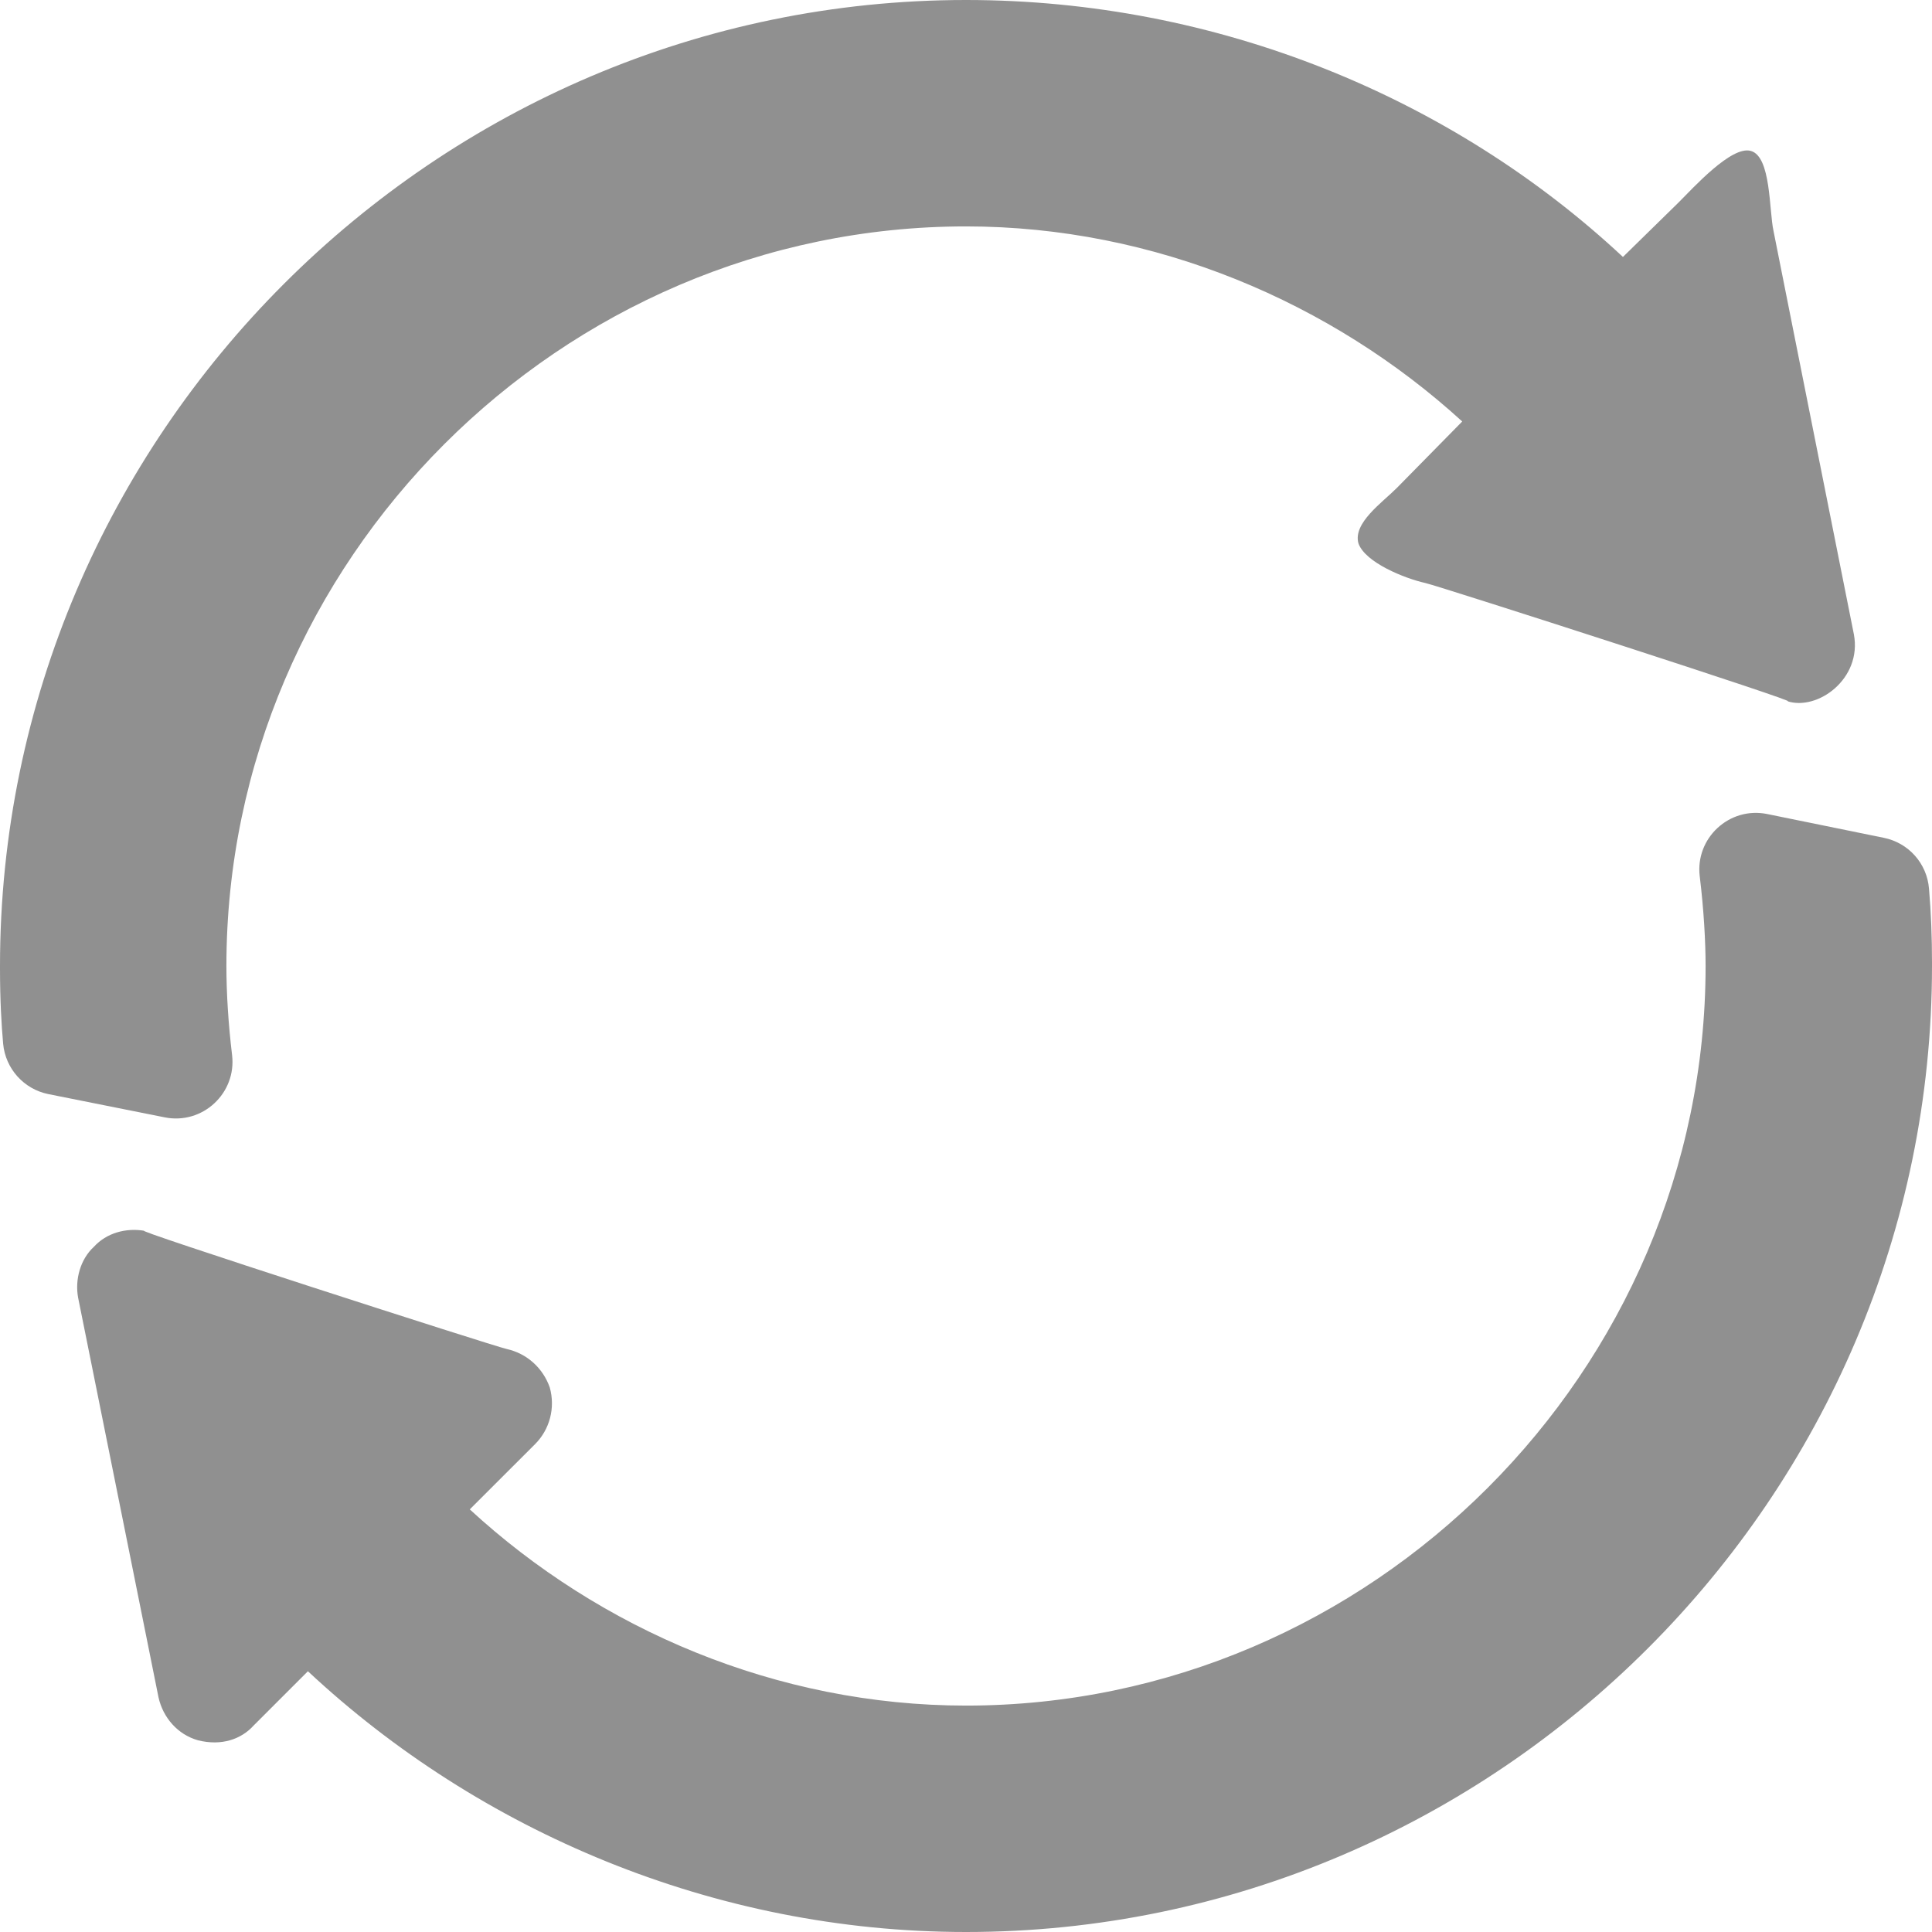
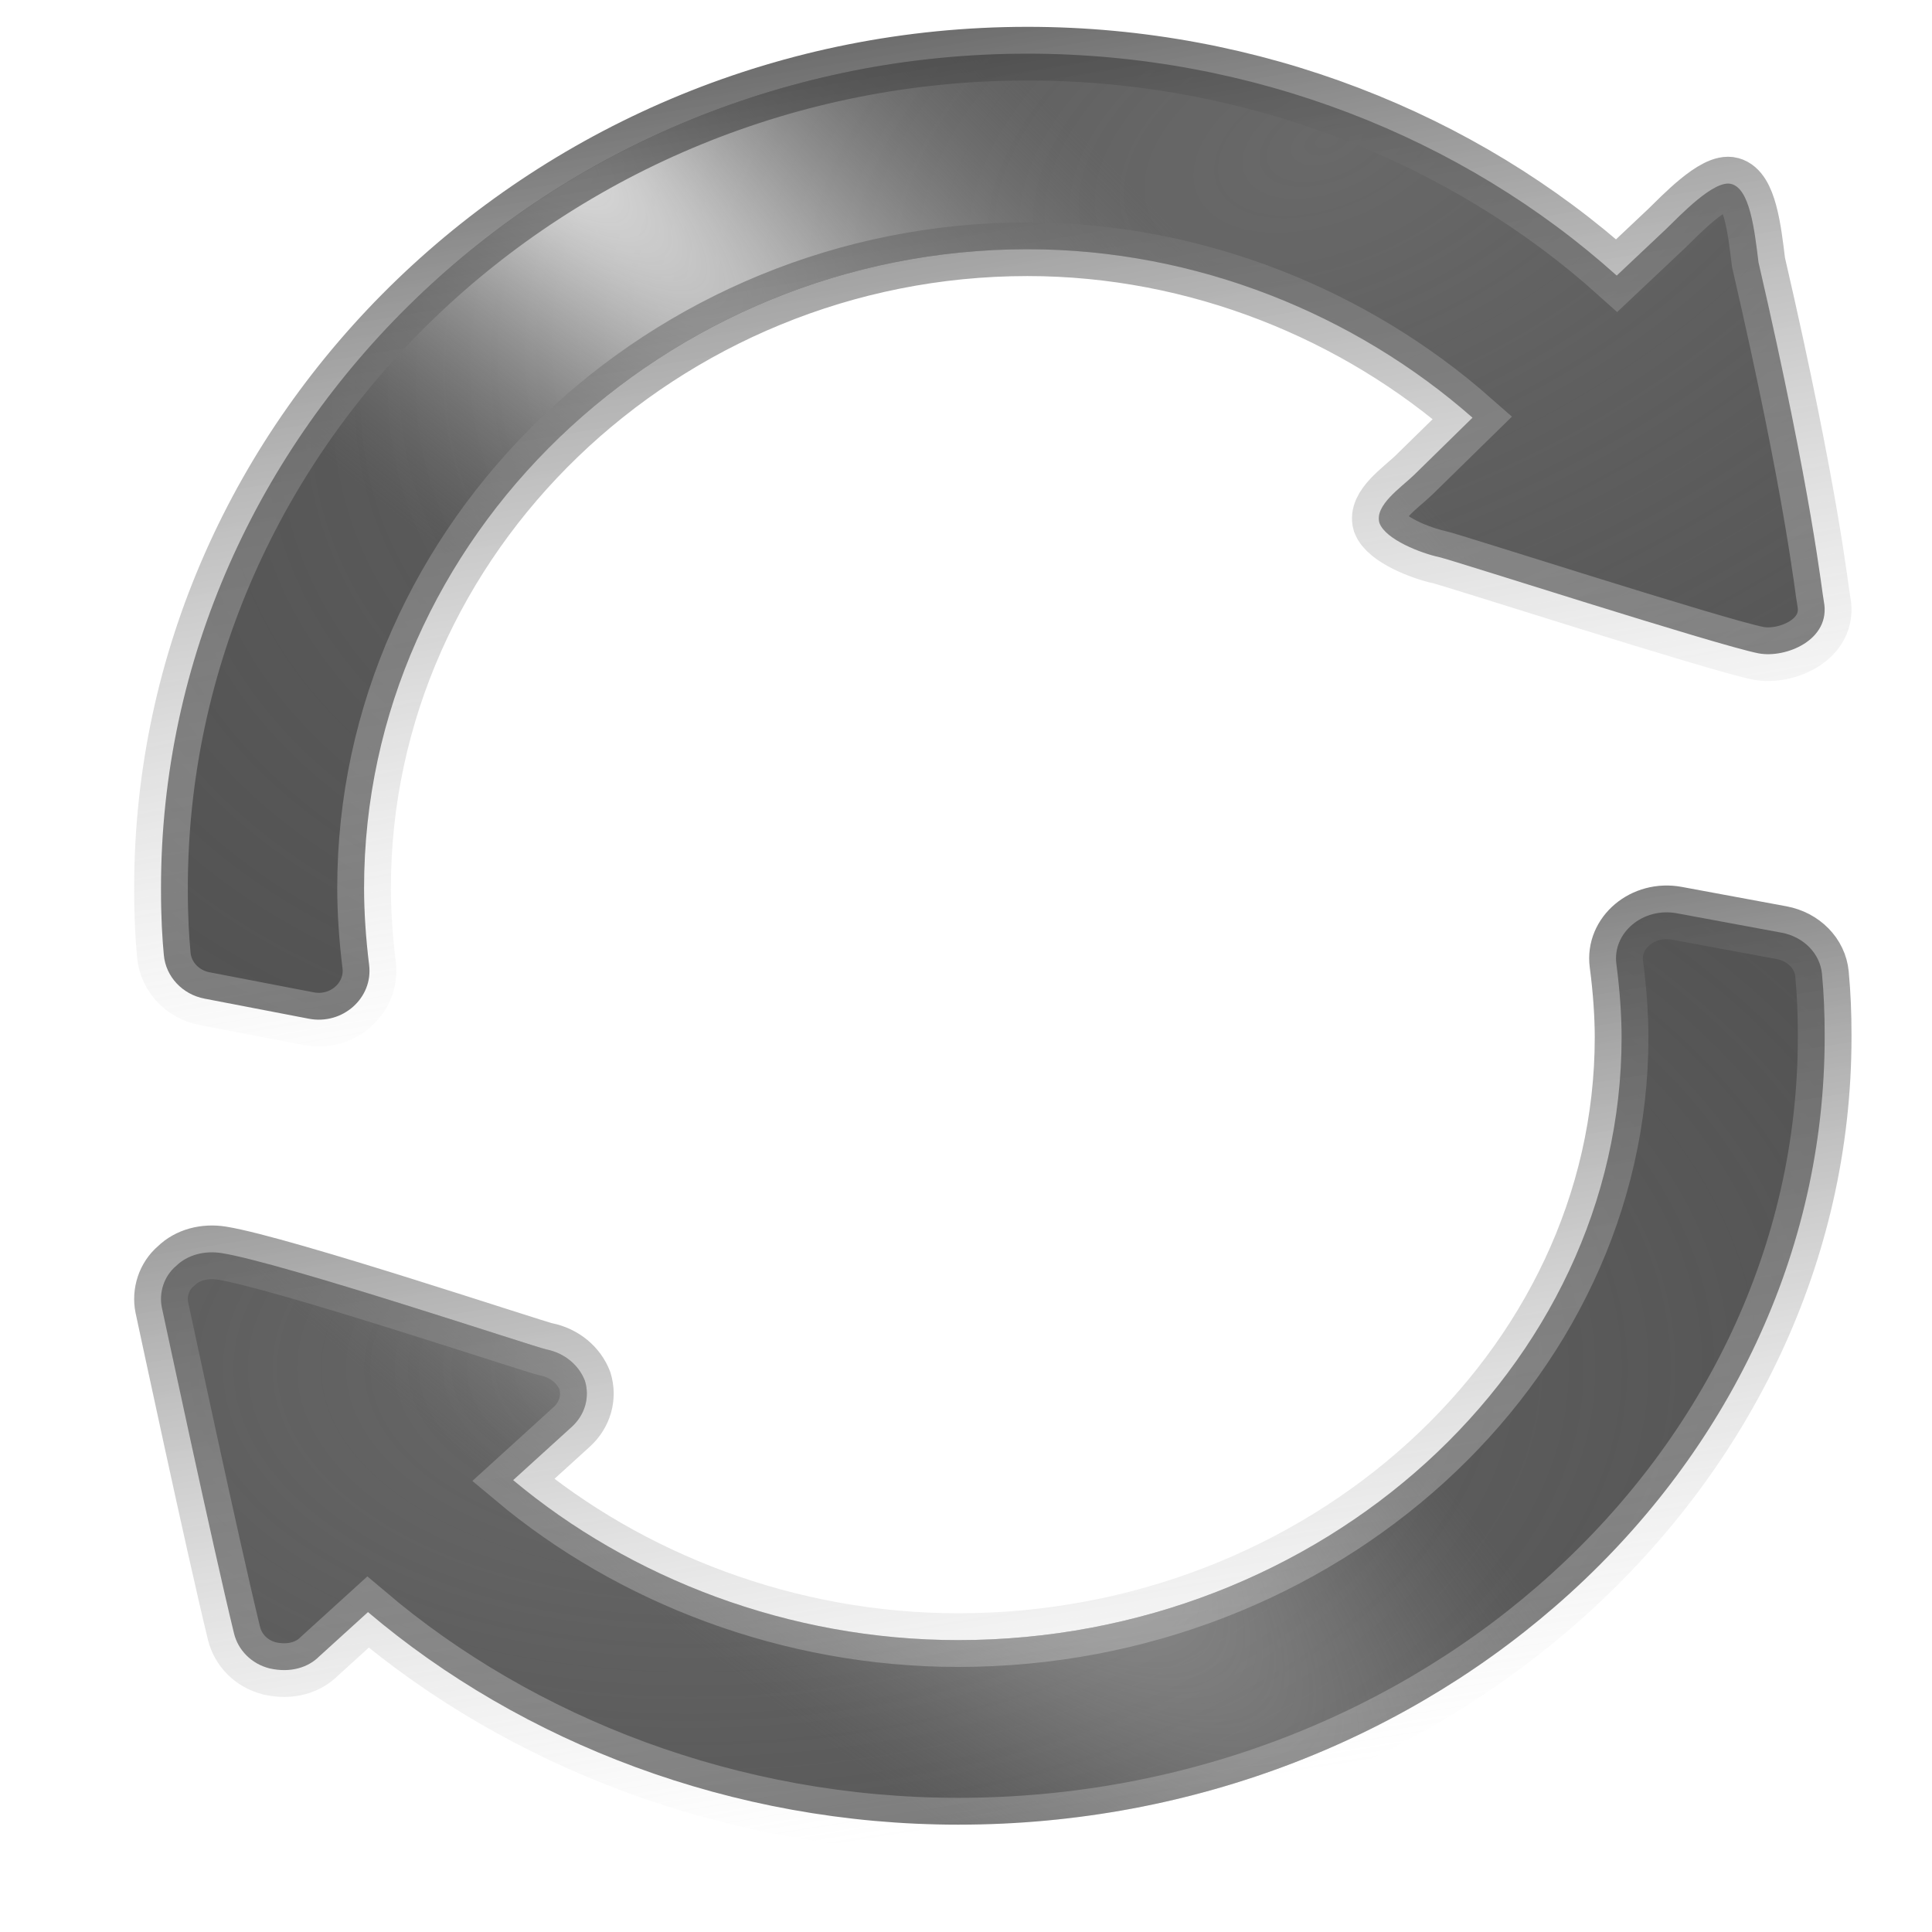
- <svg xmlns="http://www.w3.org/2000/svg" width="32" height="32" viewBox="0 0 32 32" fill="none">
-   <path d="M3.844 17.476C3.782 16.961 3.75 16.45 3.75 16C3.75 9.287 9.287 3.75 16 3.75C19.131 3.75 22.062 5.012 24.219 6.981L23.137 8.081C22.894 8.325 22.406 8.662 22.5 9C22.613 9.319 23.269 9.581 23.606 9.656C23.795 9.694 29.995 11.692 29.6 11.613C30.102 11.78 30.845 11.244 30.706 10.506C30.668 10.317 29.296 3.43 29.375 3.825C29.3 3.488 29.337 2.594 29 2.5C28.681 2.406 28.044 3.113 27.8 3.356L26.881 4.256C24.05 1.613 20.162 0 16 0C7.206 0 0 7.206 0 16V16.037C0 16.566 0.024 16.974 0.052 17.287C0.09 17.701 0.395 18.04 0.802 18.122L2.729 18.507C3.355 18.632 3.919 18.107 3.844 17.476Z" fill="#909090" />
-   <path d="M31.203 13.877L29.271 13.483C28.644 13.355 28.076 13.881 28.153 14.515C28.22 15.062 28.25 15.595 28.25 16C28.25 22.712 22.713 28.25 16 28.25C12.869 28.25 9.938 26.988 7.781 25L8.863 23.919C9.106 23.675 9.2 23.319 9.106 22.981C8.994 22.662 8.731 22.419 8.394 22.344C8.205 22.306 2.005 20.308 2.4 20.387C2.081 20.331 1.762 20.425 1.556 20.65C1.331 20.856 1.238 21.194 1.294 21.494C1.332 21.682 2.705 28.507 2.625 28.112C2.7 28.45 2.944 28.731 3.281 28.825C3.673 28.923 3.999 28.804 4.2 28.581L5.1 27.681C7.931 30.325 11.819 32 16 32C24.794 32 32 24.794 32 16V15.944C32 15.528 31.985 15.12 31.95 14.715C31.915 14.3 31.611 13.96 31.203 13.877Z" fill="#909090" />
+ <svg xmlns="http://www.w3.org/2000/svg" width="36" height="36" viewBox="0 0 36 36" fill="none">
+   <path d="M6.878 17.98C6.816 17.48 6.784 16.983 6.784 16.546C6.784 10.024 12.372 4.644 19.145 4.644C22.305 4.644 25.263 5.87 27.438 7.783L26.347 8.852C26.101 9.089 25.609 9.417 25.704 9.745C25.818 10.054 26.48 10.309 26.82 10.382C27.011 10.419 32.002 12.026 32.767 12.174C33.272 12.271 34.124 11.925 33.985 11.208C33.946 11.025 33.777 9.259 32.767 4.887C32.691 4.261 32.603 3.52 32.263 3.429C31.942 3.338 31.298 4.024 31.052 4.261L30.125 5.135C27.268 2.567 23.345 1 19.145 1C10.272 1 3 8.002 3 16.546V16.582C3 17.096 3.024 17.493 3.053 17.797C3.09 18.199 3.398 18.528 3.81 18.608L5.753 18.982C6.386 19.104 6.955 18.593 6.878 17.98Z" fill="url(#paint0_diamond)" />
+   <path d="M6.878 17.98C6.816 17.48 6.784 16.983 6.784 16.546C6.784 10.024 12.372 4.644 19.145 4.644C22.305 4.644 25.263 5.87 27.438 7.783L26.347 8.852C26.101 9.089 25.609 9.417 25.704 9.745C25.818 10.054 26.48 10.309 26.82 10.382C27.011 10.419 32.002 12.026 32.767 12.174C33.272 12.271 34.124 11.925 33.985 11.208C33.946 11.025 33.777 9.259 32.767 4.887C32.691 4.261 32.603 3.52 32.263 3.429C31.942 3.338 31.298 4.024 31.052 4.261L30.125 5.135C27.268 2.567 23.345 1 19.145 1C10.272 1 3 8.002 3 16.546V16.582C3 17.096 3.024 17.493 3.053 17.797C3.09 18.199 3.398 18.528 3.81 18.608L5.753 18.982C6.386 19.104 6.955 18.593 6.878 17.98Z" fill="url(#paint1_diamond)" />
+   <path d="M6.878 17.98C6.816 17.48 6.784 16.983 6.784 16.546C6.784 10.024 12.372 4.644 19.145 4.644C22.305 4.644 25.263 5.87 27.438 7.783L26.347 8.852C26.101 9.089 25.609 9.417 25.704 9.745C25.818 10.054 26.48 10.309 26.82 10.382C27.011 10.419 32.002 12.026 32.767 12.174C33.272 12.271 34.124 11.925 33.985 11.208C33.946 11.025 33.777 9.259 32.767 4.887C32.691 4.261 32.603 3.52 32.263 3.429C31.942 3.338 31.298 4.024 31.052 4.261L30.125 5.135C27.268 2.567 23.345 1 19.145 1C10.272 1 3 8.002 3 16.546V16.582C3 17.096 3.024 17.493 3.053 17.797C3.09 18.199 3.398 18.528 3.81 18.608L5.753 18.982C6.386 19.104 6.955 18.593 6.878 17.98Z" stroke="url(#paint2_linear)" />
+   <path d="M33.196 17.379L31.247 17.018C30.613 16.9 30.041 17.383 30.119 17.964C30.186 18.466 30.216 18.954 30.216 19.326C30.216 25.482 24.629 30.561 17.855 30.561C14.696 30.561 11.738 29.403 9.562 27.58L10.653 26.588C10.899 26.365 10.994 26.038 10.899 25.729C10.786 25.436 10.521 25.213 10.18 25.144C9.99 25.109 5.272 23.532 4.132 23.35C3.811 23.298 3.489 23.384 3.281 23.59C3.054 23.78 2.959 24.089 3.016 24.364C3.054 24.537 3.961 28.797 4.36 30.434C4.435 30.744 4.681 31.002 5.022 31.088C5.416 31.178 5.746 31.069 5.949 30.864L6.857 30.039C9.714 32.464 13.636 34 17.855 34C26.729 34 34 27.391 34 19.326V19.274C34 18.893 33.985 18.519 33.95 18.147C33.914 17.767 33.607 17.455 33.196 17.379Z" fill="url(#paint3_diamond)" />
+   <path d="M33.196 17.379L31.247 17.018C30.613 16.9 30.041 17.383 30.119 17.964C30.186 18.466 30.216 18.954 30.216 19.326C30.216 25.482 24.629 30.561 17.855 30.561C14.696 30.561 11.738 29.403 9.562 27.58L10.653 26.588C10.899 26.365 10.994 26.038 10.899 25.729C10.786 25.436 10.521 25.213 10.18 25.144C9.99 25.109 5.272 23.532 4.132 23.35C3.811 23.298 3.489 23.384 3.281 23.59C3.054 23.78 2.959 24.089 3.016 24.364C3.054 24.537 3.961 28.797 4.36 30.434C4.435 30.744 4.681 31.002 5.022 31.088C5.416 31.178 5.746 31.069 5.949 30.864L6.857 30.039C9.714 32.464 13.636 34 17.855 34C26.729 34 34 27.391 34 19.326V19.274C34 18.893 33.985 18.519 33.95 18.147C33.914 17.767 33.607 17.455 33.196 17.379Z" fill="url(#paint4_diamond)" />
+   <path d="M33.196 17.379L31.247 17.018C30.613 16.9 30.041 17.383 30.119 17.964C30.186 18.466 30.216 18.954 30.216 19.326C30.216 25.482 24.629 30.561 17.855 30.561C14.696 30.561 11.738 29.403 9.562 27.58L10.653 26.588C10.899 26.365 10.994 26.038 10.899 25.729C10.786 25.436 10.521 25.213 10.18 25.144C9.99 25.109 5.272 23.532 4.132 23.35C3.811 23.298 3.489 23.384 3.281 23.59C3.054 23.78 2.959 24.089 3.016 24.364C3.054 24.537 3.961 28.797 4.36 30.434C4.435 30.744 4.681 31.002 5.022 31.088C5.416 31.178 5.746 31.069 5.949 30.864L6.857 30.039C9.714 32.464 13.636 34 17.855 34C26.729 34 34 27.391 34 19.326V19.274C34 18.893 33.985 18.519 33.95 18.147C33.914 17.767 33.607 17.455 33.196 17.379Z" stroke="url(#paint5_linear)" />
+   <defs>
+     <radialGradient id="paint0_diamond" cx="0" cy="0" r="1" gradientUnits="userSpaceOnUse" gradientTransform="translate(24.5893 2.58824) rotate(-113.639) scale(24.8499 42.212)">
+       <stop stop-color="#696969" />
+       <stop offset="1" stop-color="#222222" stop-opacity="0.81" />
+     </radialGradient>
+     <radialGradient id="paint1_diamond" cx="0" cy="0" r="1" gradientUnits="userSpaceOnUse" gradientTransform="translate(6.61688 -0.329568) rotate(131.031) scale(7.08383 37.2173)">
+       <stop stop-color="white" />
+       <stop offset="1" stop-color="#7B7B7B" stop-opacity="0" />
+     </radialGradient>
+     <linearGradient id="paint2_linear" x1="5.583" y1="-4.267" x2="9.66" y2="19.999" gradientUnits="userSpaceOnUse">
+       <stop />
+       <stop offset="1" stop-color="white" stop-opacity="0.21" />
+     </linearGradient>
+     <radialGradient id="paint3_diamond" cx="0" cy="0" r="1" gradientUnits="userSpaceOnUse" gradientTransform="translate(12.8167 25.5) rotate(-90) scale(21.7812 39.7187)">
+       <stop stop-color="#696969" />
+       <stop offset="1" stop-color="#222222" stop-opacity="0.81" />
+     </radialGradient>
+     <radialGradient id="paint4_diamond" cx="0" cy="0" r="1" gradientUnits="userSpaceOnUse" gradientTransform="translate(6.61667 16.2031) rotate(132.656) scale(6.86247 36.2814)">
+       <stop stop-color="white" />
+       <stop offset="1" stop-color="#7B7B7B" stop-opacity="0" />
+     </radialGradient>
+     <linearGradient id="paint5_linear" x1="5.583" y1="12.484" x2="9.231" y2="35.471" gradientUnits="userSpaceOnUse">
+       <stop />
+       <stop offset="1" stop-color="white" stop-opacity="0.21" />
+     </linearGradient>
+   </defs>
</svg>
